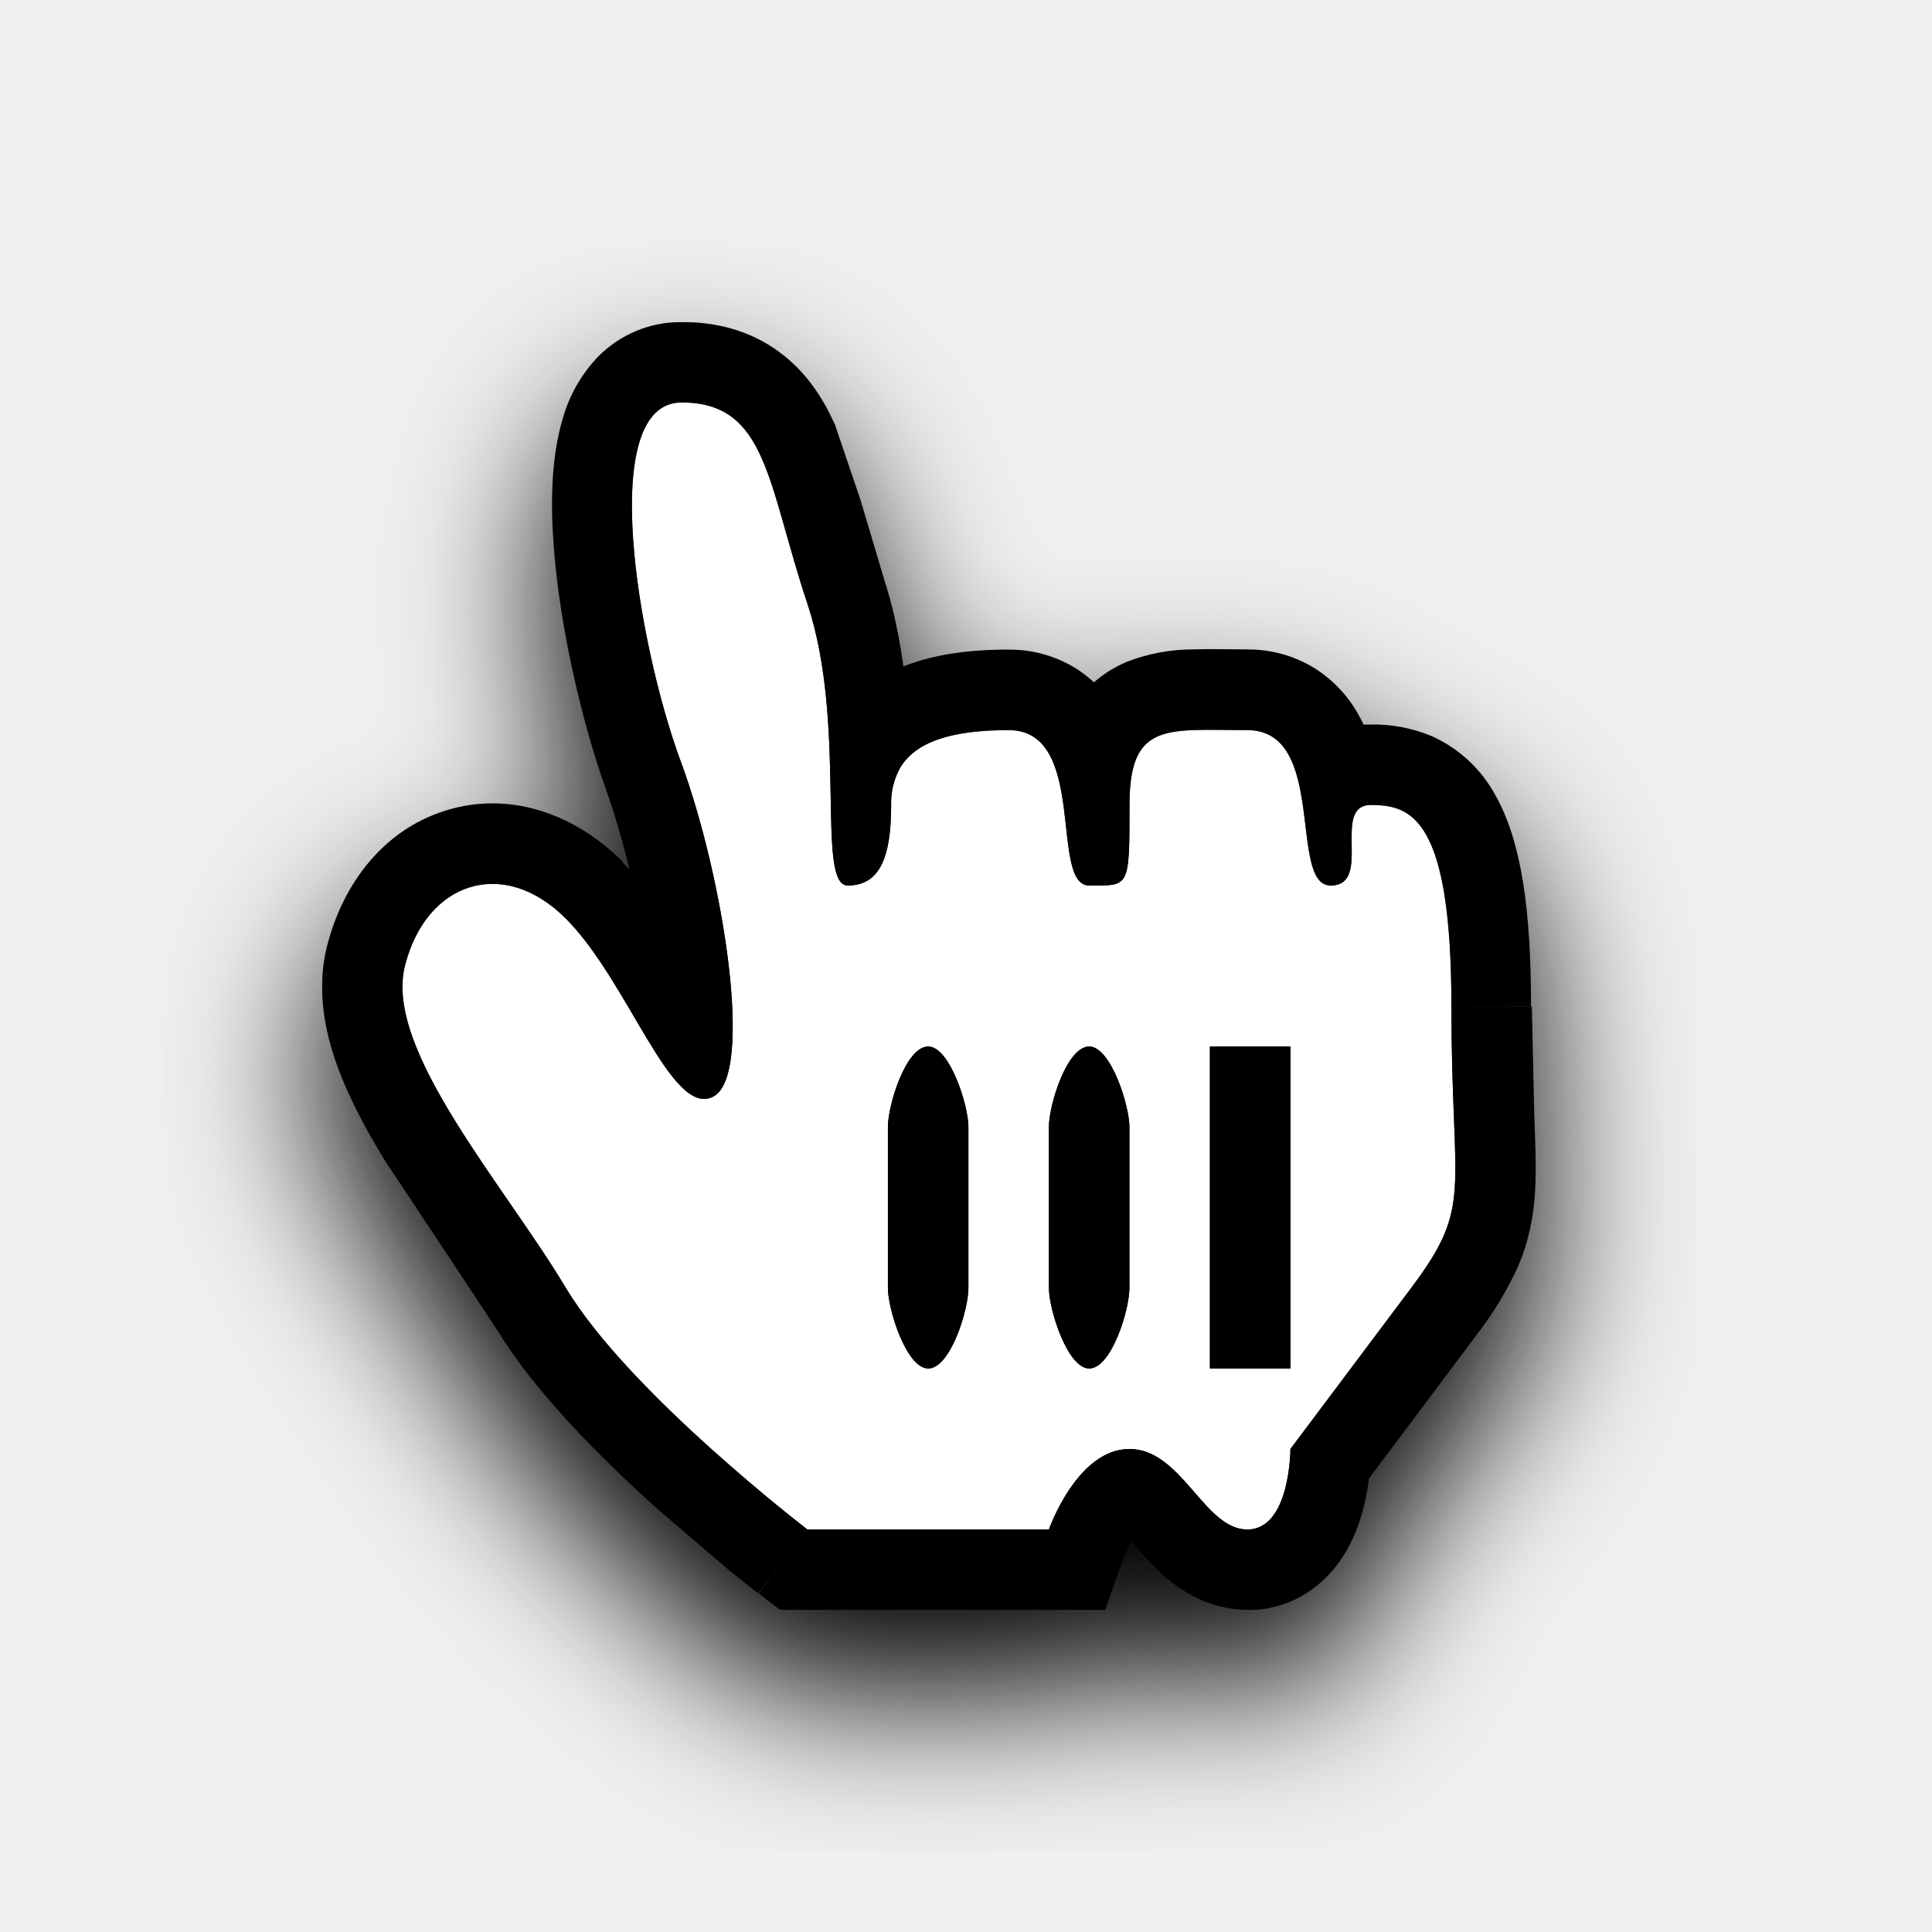
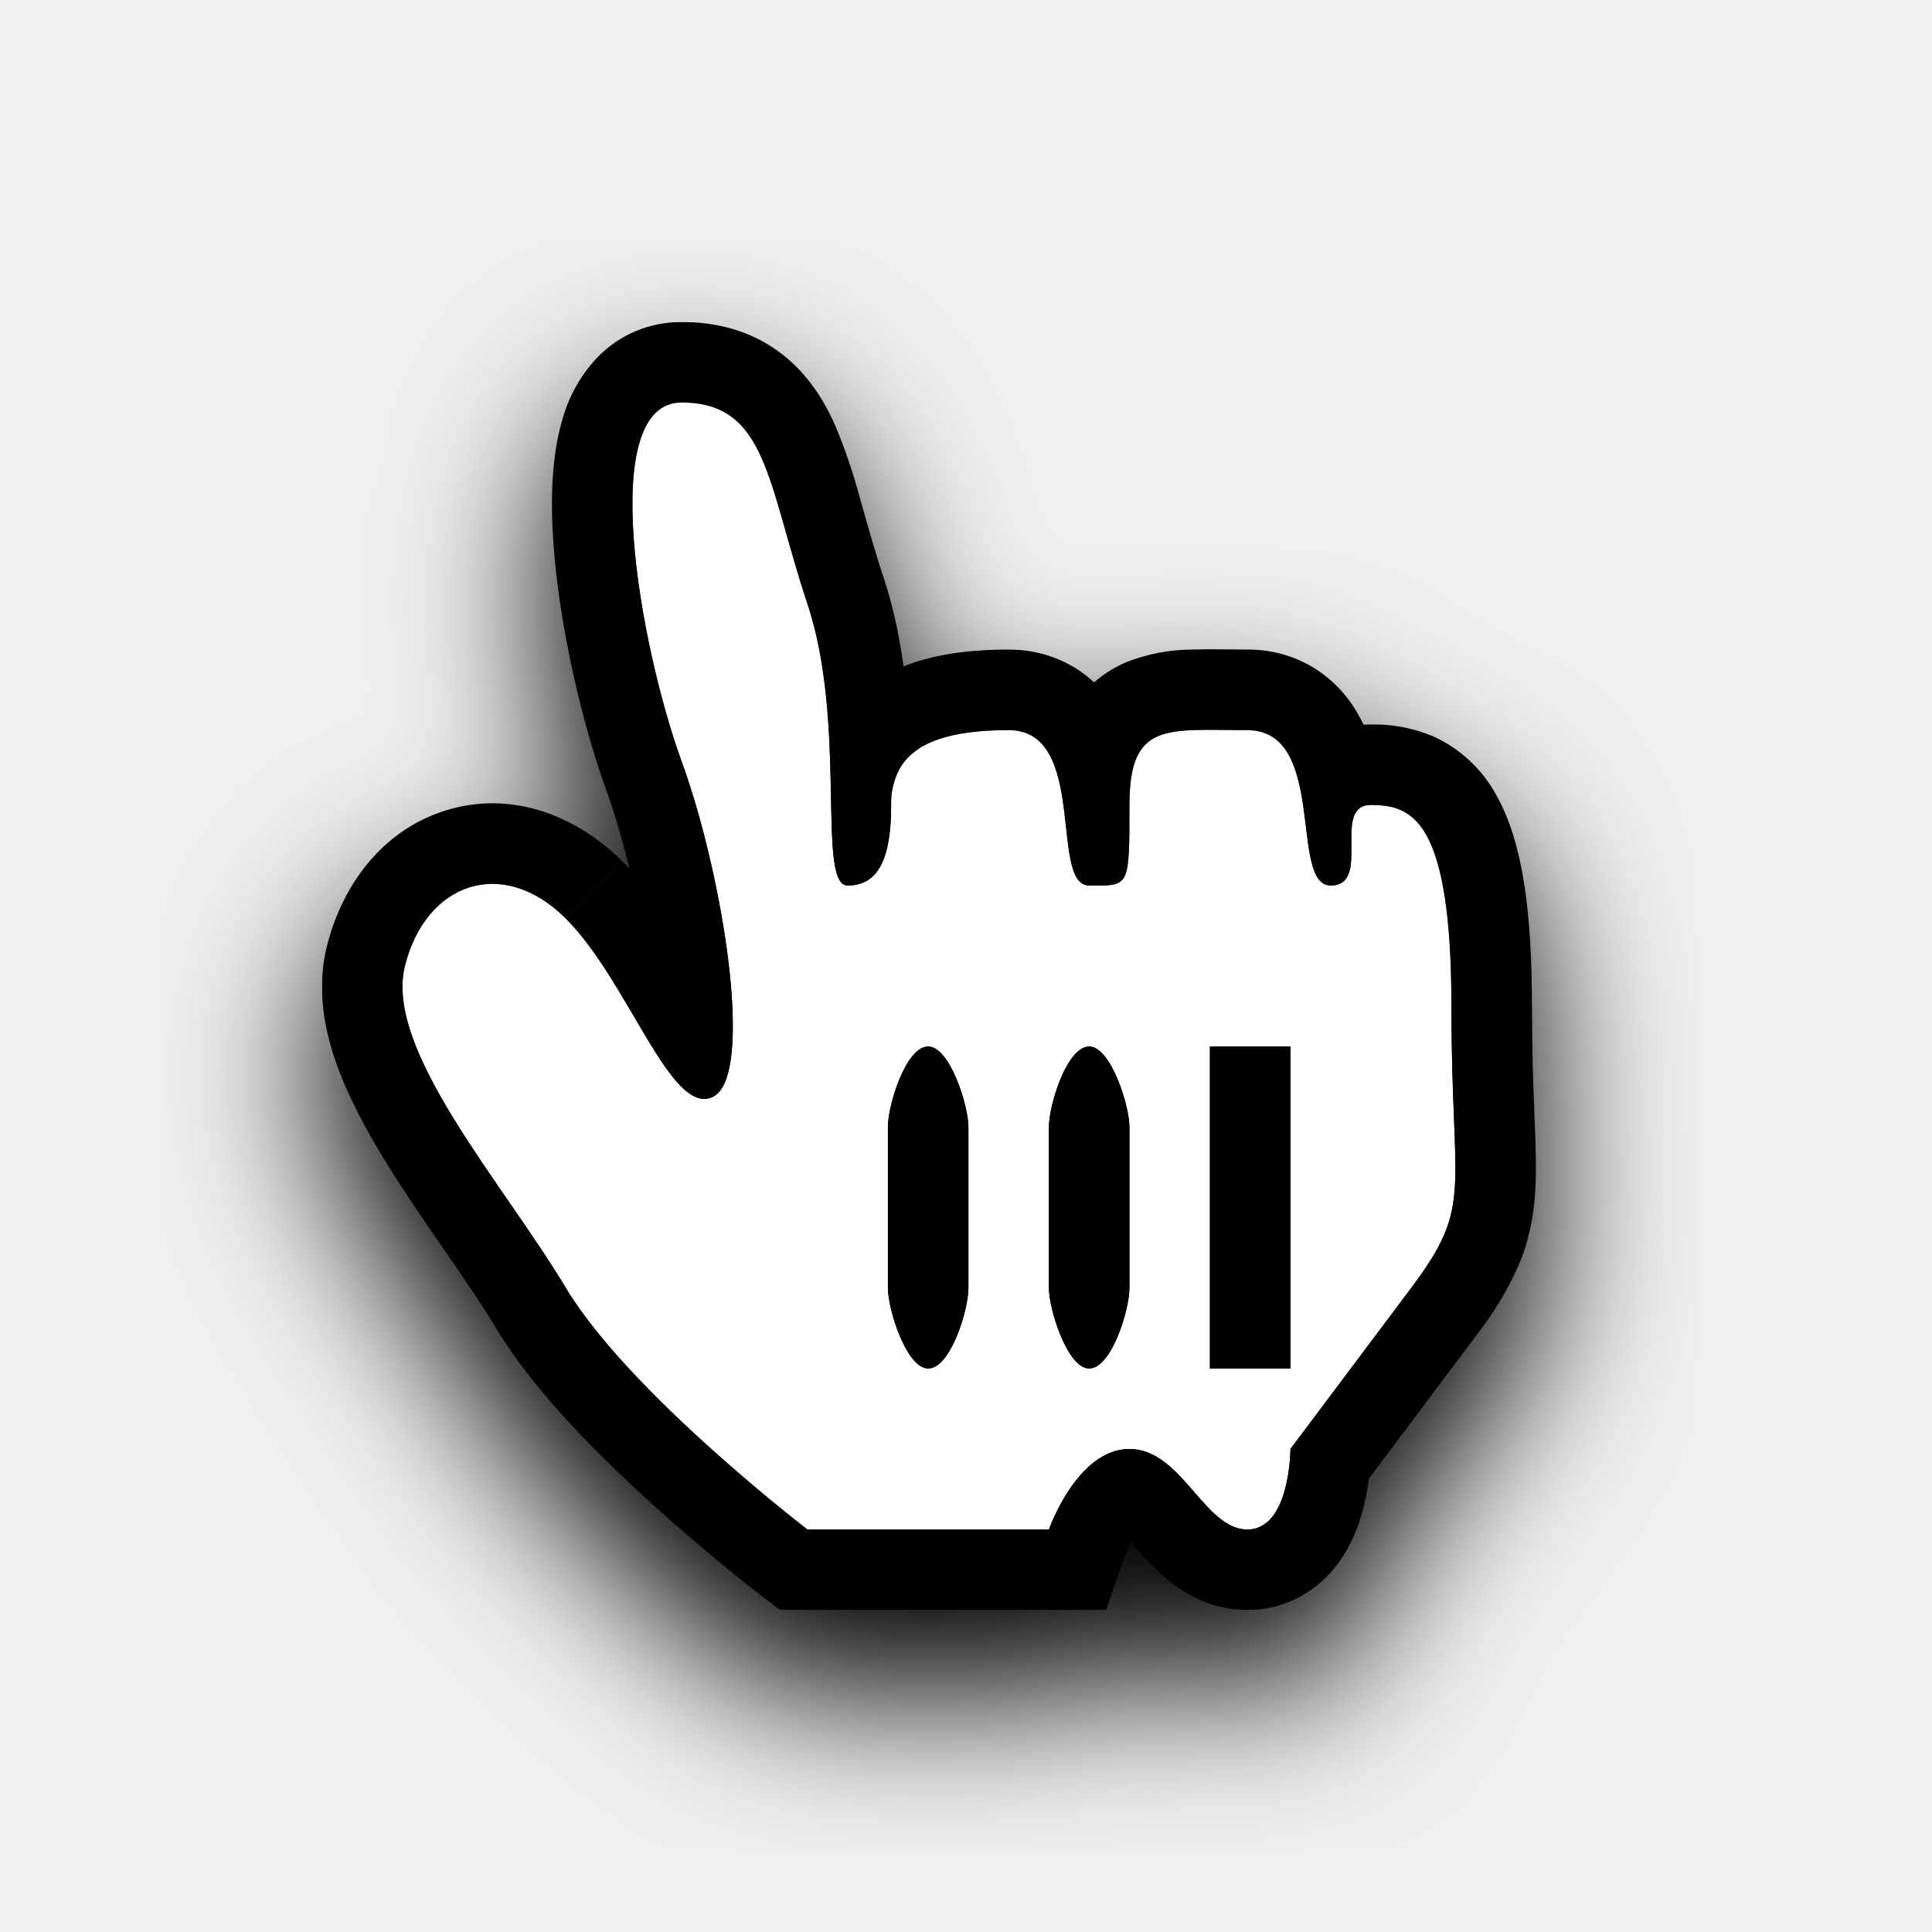
- <svg xmlns="http://www.w3.org/2000/svg" xmlns:xlink="http://www.w3.org/1999/xlink" width="24" height="24" fill="none">
-   <g filter="url(#B)">
+ <svg xmlns="http://www.w3.org/2000/svg" width="24" height="24" fill="none">
+   <g filter="url(#filter0_d)">
    <mask id="a" maskUnits="userSpaceOnUse" x="4" y="4" width="16" height="16" fill="#000">
      <path fill="#fff" d="M4 4h16v16H4z" />
-       <use xlink:href="#C" fill-rule="evenodd" />
+       <path fill-rule="evenodd" clip-rule="evenodd" d="M10.03 19s-2.219-1.699-3-3c-.78-1.301-2.26-2.959-2-4 .26-1.041 1.22-1.37 2-.588.781.78 1.307 2.472 1.828 2.212.52-.26.13-2.733-.39-4.164C7.946 8.028 7.403 5 8.467 5 9.53 5 9.53 6 10.03 7.5s.11 3.5.5 3.5.54-.35.54-1a.89.89 0 01.105-.45c.188-.332.633-.48 1.355-.48.992 0 .5 1.93 1 1.93s.5.041.5-1 .464-.93 1.464-.93S16.01 11 16.53 11s0-1 .5-1 1 .158 1 2.5.281 2.459-.5 3.5l-1.5 2s0 1-.536 1-.813-1-1.464-1c-.65 0-1 1-1 1h-3zm6-2v-4h-1v4h1zm-3-1c0 .27.232 1 .5 1 .277 0 .5-.725.5-1v-2c0-.27-.232-1-.5-1-.276 0-.5.725-.5 1v2zm-2 0c0 .27.232 1 .5 1 .277 0 .5-.725.5-1v-2c0-.27-.232-1-.5-1-.276 0-.5.725-.5 1v2z" />
    </mask>
-     <use xlink:href="#C" fill-rule="evenodd" fill="#fff" />
-     <path d="M10.03 19l-.608.794.27.206h.34v-1zm-3-3l-.857.515L7.03 16zm-2-4l.97.242L5.03 12zm2-.588l-.707.707.707-.707zm1.827 2.212L8.4 12.73l.447.894zm-.4-4.164l.94-.342-.94.342zm0-4.46V4v1zm2.063 6v1-1zm.54-1h-1 1zm.105-.45l-.87-.494.87.494zm1.356-.48v-1 1zm1 1.93v-1 1zm.5-1h-1 1zm1.464-.93v-1 1zM16.53 11v1-1zm.5-1V9v1zm1 2.5h-1 1zm-2 5.5l-.8-.6-.2.267V18h1zm-.536 1v-1 1zm-1.464-1v-1 1zm-1 1v1h.7l.234-.67-.944-.33zm3-2v1h1v-1h-1zm0-4h1v-1h-1v1zm-1 0v-1h-1v1h1zm0 4h-1v1h1v-1zm-5 2l.608-.794-.02-.015-.066-.052-.25-.2-.81-.694c-.65-.585-1.298-1.25-1.604-1.76l-1.715 1.03c.474.79 1.326 1.627 1.98 2.217l.885.758.275.22.077.06.02.016c.01.007.01.007.617-.787zm-2.142-3.514l-.713-1.08-.683-1.026a4.67 4.67 0 01-.426-.832c-.083-.235-.062-.316-.065-.304l-1.94-.485c-.133.532-.025 1.05.12 1.458.15.42.375.834.607 1.21l.74 1.114.644.975 1.715-1.03zM6 12.243c.068-.273.176-.278.13-.265-.016.005-.02-.001 0 .006a.51.51 0 01.193.135l1.414-1.414c-.588-.588-1.394-.886-2.198-.637-.785.243-1.287.922-1.48 1.7l1.94.485zm.323-.124c.277.277.512.726.862 1.306.143.236.338.55.57.782.12.12.31.28.576.374a1.24 1.24 0 00.972-.062L8.4 12.73a.76.76 0 01.58-.038c.134.047.193.113.178.098-.036-.036-.118-.146-.27-.397-.24-.396-.657-1.184-1.16-1.687L6.323 12.12zm2.982 2.4c.376-.188.553-.513.635-.718.087-.217.125-.444.144-.638a6.3 6.3 0 00-.039-1.298c-.106-.9-.35-1.952-.64-2.746l-1.88.683c.232.638.443 1.537.532 2.296.045.383.053.68.035.87-.01.097-.022.117-.01.1.006-.015.082-.205.327-.328l.894 1.79zm.102-5.4a10.426 10.426 0 01-.536-2.497c-.03-.43-.005-.7.034-.842.018-.062.017-.012-.058.062-.1.1-.245.16-.38.16V4c-.4 0-.76.154-1.032.425a1.825 1.825 0 00-.448.788c-.142.48-.147 1.048-.11 1.553.075 1.038.363 2.243.65 3.036l1.88-.683zM8.467 6c.1 0 .076.02.025-.018-.034-.025-.007-.025.055.114.065.145.127.344.216.656l.32 1.065 1.897-.632-.293-.982-.313-.923c-.133-.3-.337-.642-.686-.902C9.32 4.105 8.9 4 8.467 4v2zm.615 1.816c.195.585.226 1.31.24 2.016l.044.954c.016.13.05.347.15.557.11.227.417.656 1.015.656v-2c.5 0 .735.367.788.478.045.095.042.144.03.063-.018-.145-.02-.373-.03-.75-.013-.67-.037-1.693-.342-2.61l-1.897.632zM10.53 12a1.46 1.46 0 00.778-.216c.252-.157.42-.373.53-.585.198-.387.232-.835.232-1.198h-2c0 .128-.008.215-.017.27s-.016.055.002.018a.54.54 0 01.195-.203.55.55 0 01.28-.087v2zm1.54-2c0-.024.002-.028 0-.018s-.01.034-.025.062l-1.74-.988a1.891 1.891 0 00-.236.944h2zm-.025.044c-.054.095-.12.106-.062.085.076-.027.242-.06.548-.06v-2c-.74 0-1.738.13-2.225.986l1.74.988zm.486.025a.45.45 0 01-.232-.075.41.41 0 01-.136-.135s.03.07.062.306l.103.748c.028.127.087.356.235.57a1.17 1.17 0 00.969.516v-2a.83.83 0 01.678.35c.076.1.083.188.07.134-.028-.13-.028-.236-.073-.58-.033-.248-.096-.658-.3-1.02a1.6 1.6 0 00-.531-.573 1.557 1.557 0 00-.846-.24v2zm1 1.93c.056 0 .28.007.463-.025a1.23 1.23 0 00.461-.179c.184-.12.314-.278.4-.443.14-.27.16-.562.167-.703l.01-.65h-2l-.006.54-.004.055a.596.596 0 01.06-.167.826.826 0 01.282-.308.77.77 0 01.283-.115c.043-.008.064-.006.03-.005h-.146v2zm1.5-2c0-.095.005-.155.01-.19s.008-.027-.005.003-.046.09-.102.144-.114.09-.155.106-.054.016-.034.013.06-.007.13-.01l.26-.001.36.003v-2c-.2 0-.48-.007-.683 0a2.279 2.279 0 00-.816.155c-.355.15-.633.42-.794.793-.14.32-.17.67-.17.983h2zm.464.07a.44.44 0 01-.224-.072c-.086-.054-.125-.115-.134-.13s.004.004.02.066.03.14.045.243l.115.755c.03.13.096.36.253.575a1.18 1.18 0 00.961.493v-2a.82.82 0 01.655.328c.08.11.09.188.077.137-.03-.123-.03-.23-.08-.572-.035-.247-.103-.657-.31-1.018a1.598 1.598 0 00-.534-.568 1.566 1.566 0 00-.845-.238v2zM16.53 12a1.24 1.24 0 00.749-.242c.242-.18.363-.413.424-.59a1.61 1.61 0 00.08-.422l.005-.257v-.12c.001-.023.002.02-.02.09a.78.78 0 01-.738.542V9a1.22 1.22 0 00-.763.258c-.24.19-.352.427-.406.597a1.64 1.64 0 00-.07.409l-.003.246-.001.1c-.001.02-.001-.027.025-.102a.77.77 0 01.27-.363.76.76 0 01.448-.145v2zm.5-1c.086 0 .042.01-.034-.023-.104-.046-.15-.115-.15-.114.013.023.065.134.1.415a8.05 8.05 0 01.073 1.222h2c0-1.18-.115-2.04-.442-2.62a1.68 1.68 0 00-.79-.735 1.885 1.885 0 00-.77-.145v2zm0 1.5l.032 1.428.012.75a.73.73 0 01-.056.271c-.037.086-.11.214-.29.452l1.6 1.2a4.31 4.31 0 00.526-.86c.138-.32.196-.624.215-.94.017-.287.003-.612-.01-.95l-.03-1.35h-2zm-.3 2.9l-1.492 1.99c-.008.01-.008.01.792.61l.8.6 1.5-2-1.6-1.2zm-.7 2.6h-1l-.004.068a1.08 1.08 0 01-.028.174c-.017.063-.022.037.027-.024a.57.57 0 01.176-.142.63.63 0 01.293-.074v2c.497 0 .866-.25 1.09-.53.2-.248.296-.525.346-.712.054-.2.077-.386.09-.514l.01-.164v-.076c0-.005 0-.005-1-.005zm-.536 0c.2 0 .304.098.28.078a2.61 2.61 0 01-.214-.235 3.254 3.254 0 00-.504-.49 1.696 1.696 0 00-1.025-.354v2c-.115 0-.18-.05-.17-.042.028.02.076.068.2.198.084.096.25.296.436.453.2.168.54.39 1.007.39v-2zm-1.464-1c-.86 0-1.37.64-1.573.94-.124.183-.213.36-.272.487l-.07.162-.02.052-.01.024c-.002.005-.002.005.942.335l.944.33.03-.07a1.44 1.44 0 01.111-.201.652.652 0 01.06-.077l.02-.02c.006-.006-.056.04-.164.04v-2zm-1 1h-3v2h3v-2zm4-1v-4h-2v4h2zm-1-5h-1v2h1v-2zm-2 1v4h2v-4h-2zm1 5h1v-2h-1v2zm-3-2c0 .317.107.705.23.99.065.153.163.35.306.524.115.14.437.485.965.485v-2a.82.82 0 01.44.126.599.599 0 01.142.123c.025.03.015.027-.012-.037a1.194 1.194 0 01-.058-.178l-.012-.06c-.002-.015.001-.004.001.027h-2zm1.5 2c.52 0 .84-.33.965-.48a2.11 2.11 0 00.31-.53c.122-.292.224-.677.224-1h-2c0-.04.004-.028-.012.042a1.17 1.17 0 01-.056.175c-.026.06-.035.062-.007.028.015-.02.062-.072.146-.124s.237-.12.43-.12v2zm1.5-2v-2h-2v2h2zm0-2c0-.317-.107-.705-.23-.99a2.16 2.16 0 00-.306-.524c-.115-.14-.437-.485-.965-.485v2a.82.82 0 01-.44-.126.599.599 0 01-.142-.123c-.025-.03-.015-.027.012.037.023.054.044.12.058.178l.012.06c.002.015 0 .004 0-.027h2zm-1.5-2c-.52 0-.84.33-.965.48a2.11 2.11 0 00-.31.53c-.122.292-.224.677-.224 1h2c0 .04-.004.028.012-.042a1.17 1.17 0 01.056-.175c.026-.06.035-.062.007-.028-.015.02-.062.072-.146.124s-.237.12-.43.12v-2zm-1.5 2v2h2v-2h-2zm-2 2c0 .317.107.705.23.99.065.153.163.35.306.524.115.14.437.485.965.485v-2a.82.82 0 01.44.126.599.599 0 01.142.123c.025.03.015.027-.012-.037a1.194 1.194 0 01-.058-.178l-.012-.06c-.002-.015.001-.004.001.027h-2zm1.5 2c.52 0 .84-.33.965-.48a2.11 2.11 0 00.31-.53c.122-.292.224-.677.224-1h-2c0-.04.004-.028-.012.042a1.17 1.17 0 01-.056.175c-.026.06-.035.062-.007.028.015-.02.062-.072.146-.124s.237-.12.43-.12v2zm1.5-2v-2h-2v2h2zm0-2c0-.317-.107-.705-.23-.99a2.16 2.16 0 00-.306-.524c-.115-.14-.437-.485-.965-.485v2a.82.82 0 01-.44-.126.599.599 0 01-.142-.123c-.025-.03-.015-.027.012.037.023.054.044.12.058.178l.012.06c.002.015 0 .004 0-.027h2zm-1.5-2c-.52 0-.84.33-.965.48a2.11 2.11 0 00-.31.53c-.122.292-.224.677-.224 1h2c0 .04-.004.028.012-.042a1.17 1.17 0 01.056-.175c.026-.06.035-.062.007-.028-.015.02-.062.072-.146.124s-.237.12-.43.12v-2zm-1.5 2v2h2v-2h-2z" fill="#000" mask="url(#a)" />
+     <path fill-rule="evenodd" clip-rule="evenodd" d="M10.03 19s-2.219-1.699-3-3c-.78-1.301-2.26-2.959-2-4 .26-1.041 1.22-1.37 2-.588.781.78 1.307 2.472 1.828 2.212.52-.26.13-2.733-.39-4.164C7.946 8.028 7.403 5 8.467 5 9.53 5 9.53 6 10.03 7.5s.11 3.5.5 3.5.54-.35.54-1a.89.89 0 01.105-.45c.188-.332.633-.48 1.355-.48.992 0 .5 1.93 1 1.93s.5.041.5-1 .464-.93 1.464-.93S16.01 11 16.53 11s0-1 .5-1 1 .158 1 2.5.281 2.459-.5 3.5l-1.5 2s0 1-.536 1-.813-1-1.464-1c-.65 0-1 1-1 1h-3zm6-2v-4h-1v4h1zm-3-1c0 .27.232 1 .5 1 .277 0 .5-.725.5-1v-2c0-.27-.232-1-.5-1-.276 0-.5.725-.5 1v2zm-2 0c0 .27.232 1 .5 1 .277 0 .5-.725.5-1v-2c0-.27-.232-1-.5-1-.276 0-.5.725-.5 1v2z" fill="#fff" />
+     <path d="M10.03 19l-.608.794.27.206h.338v-1zm-3-3l-.857.515L7.03 16zm-2-4l.97.242L5.03 12zm2-.588l-.707.707.707-.707zm1.828 2.212l-.448-.895.448.895zm-.39-4.164l.939-.342-.94.342zm0-4.46V4v1zm2.062 6v1-1zm.54-1h-1 1zm.105-.45l-.87-.494.87.494zm1.355-.48v-1 1zm1 1.93v-1 1zm.5-1h-1 1zm1.464-.93v-1 1zM16.53 11v1-1zm.5-1V9v1zm1 2.5h-1 1zm-2 5.5l-.8-.6-.2.267V18h1zm-.536 1v-1 1zm-1.464-1v-1 1zm-1 1v1h.71l.234-.67-.944-.33zm3-2v1h1v-1h-1zm0-4h1v-1h-1v1zm-1 0v-1h-1v1h1zm0 4h-1v1h1v-1zm-5 2l.608-.794-.004-.003a2.352 2.352 0 01-.082-.064 22.17 22.17 0 01-1.06-.894c-.65-.585-1.298-1.249-1.604-1.76l-1.715 1.03c.474.79 1.326 1.627 1.981 2.216a24.195 24.195 0 001.238 1.04l.022.016.006.005.001.001h.001L10.03 19zm-2.142-3.514a21.133 21.133 0 00-.713-1.081c-.248-.36-.482-.7-.683-1.026a4.658 4.658 0 01-.426-.832c-.084-.235-.063-.316-.066-.305l-1.94-.485c-.133.532-.025 1.05.12 1.459.15.419.376.833.608 1.21.234.38.5.765.74 1.114.249.36.469.681.645.975l1.715-1.03zM6 12.242c.069-.272.176-.278.131-.264-.016.005-.021 0 0 .005a.51.51 0 01.192.136l1.414-1.414c-.588-.588-1.394-.887-2.198-.638-.785.243-1.287.922-1.479 1.69l1.94.486zm.323-.123c.277.277.512.725.862 1.305.143.237.338.55.571.782.12.12.311.282.577.374.304.106.65.099.972-.062L8.41 12.73a.758.758 0 01.58-.038c.134.047.193.114.178.098-.036-.036-.118-.146-.27-.397-.239-.396-.657-1.184-1.16-1.687L6.323 12.12zm2.982 2.4a1.35 1.35 0 00.635-.719c.087-.217.126-.444.145-.638.038-.393.013-.851-.04-1.298-.105-.9-.35-1.952-.638-2.746l-1.88.684c.232.637.443 1.537.533 2.296.045.383.053.68.034.87-.01.096-.022.116-.01.09a.656.656 0 01.326-.329l.895 1.79zm.102-5.401a10.421 10.421 0 01-.536-2.497c-.032-.431-.006-.71.033-.842.019-.062.017-.012-.058.062-.1.1-.245.159-.379.159V4c-.4 0-.76.154-1.032.425a1.832 1.832 0 00-.449.787c-.142.48-.147 1.048-.11 1.553.075 1.038.363 2.244.651 3.037l1.88-.684zM8.467 6c.1 0 .076.02.025-.018-.034-.026-.007-.026.055.113.064.145.127.345.216.656.083.292.185.664.319 1.065l1.897-.632c-.116-.349-.202-.664-.293-.982a7.053 7.053 0 00-.313-.922c-.133-.299-.337-.642-.686-.902C9.321 4.105 8.899 4 8.467 4v2zm.615 1.816c.195.585.226 1.311.24 2.016.006.312.01.678.043.955.016.13.05.347.15.557.11.227.418.656 1.015.656v-2c.5 0 .735.367.789.478.045.095.041.145.031.063-.018-.145-.021-.372-.029-.748-.013-.67-.037-1.694-.342-2.61l-1.897.633zM10.53 12c.252 0 .525-.058.778-.216a1.48 1.48 0 00.53-.586c.197-.387.232-.835.232-1.198h-2c0 .128-.008.215-.017.271-.01.06-.016.055.003.019a.538.538 0 01.194-.203.545.545 0 01.28-.087v2zm1.54-2c0-.024.002-.028 0-.018a.243.243 0 01-.026.062l-1.739-.988a1.892 1.892 0 00-.235.944h2zm-.026.044c-.054.095-.12.106-.062.085.076-.026.242-.06.548-.06v-2c-.74 0-1.738.13-2.225.987l1.74.988zm.486.025a.45.45 0 01-.232-.075.411.411 0 01-.136-.135s.03.071.061.306c.018.139.052.515.103.748.028.127.087.356.235.571.181.264.51.516.97.516v-2a.83.83 0 01.677.35c.076.11.083.188.071.134-.028-.13-.028-.236-.073-.58-.033-.247-.096-.658-.299-1.02a1.599 1.599 0 00-.53-.574 1.554 1.554 0 00-.847-.24v2zm1 1.931c.056 0 .28.007.463-.025a1.173 1.173 0 00.861-.622c.142-.271.16-.562.167-.703.01-.177.01-.402.01-.65h-2c0 .273-.001.432-.007.54-.003.052-.006.065-.004.055a.592.592 0 01.061-.167.827.827 0 01.564-.423c.043-.007.064-.006.031-.005h-.146v2zm1.5-2c0-.095.006-.155.01-.19.006-.033.009-.027-.004.004a.507.507 0 01-.257.25c-.037.016-.054.017-.034.014.02-.004.06-.008.13-.01s.153-.002.26-.001l.359.002v-2c-.201 0-.48-.007-.683 0a2.259 2.259 0 00-.816.155 1.488 1.488 0 00-.794.793c-.14.321-.17.67-.17.983h2zm.464.07a.44.44 0 01-.224-.072.402.402 0 01-.134-.131c-.006-.011.004.004.02.066.016.06.031.14.046.243.02.142.058.517.115.756.031.13.096.36.253.575.19.26.519.493.96.493v-2a.82.82 0 01.655.328c.08.108.089.188.077.137-.03-.123-.031-.23-.08-.572-.035-.246-.103-.657-.31-1.018a1.606 1.606 0 00-.533-.568 1.565 1.565 0 00-.845-.238v2zM16.53 12c.23 0 .503-.058.75-.242a1.22 1.22 0 00.423-.59 1.58 1.58 0 00.08-.421c.007-.101.005-.2.005-.257v-.121c.002-.024.002.018-.02.089a.778.778 0 01-.262.37.78.78 0 01-.476.172V9a1.22 1.22 0 00-.763.258c-.24.19-.352.427-.406.597a1.64 1.64 0 00-.07.41 3.589 3.589 0 00-.003.245v.11c-.002.02-.002-.027.024-.101a.774.774 0 01.27-.363.761.761 0 01.448-.156v2zm.5-1c.086 0 .042.01-.034-.023-.104-.046-.15-.115-.15-.114.014.024.066.134.11.415.044.275.074.667.074 1.222h2c0-1.18-.115-2.041-.441-2.62a1.68 1.68 0 00-.79-.735A1.884 1.884 0 0017.03 9v2zm0 1.5c0 .607.019 1.07.033 1.428.015.375.022.585.012.75a.732.732 0 01-.056.27c-.037.086-.11.214-.289.452l1.6 1.2a4.2 4.2 0 00.526-.861c.138-.321.196-.624.215-.94.018-.288.004-.612-.01-.95-.014-.354-.03-.784-.03-1.349h-2zm-.3 2.9a25005.864 25005.864 0 00-1.375 1.834l-.092.123-.024.032-.007.008-.001.002v.001l.8.6.8.6.001-.003.007-.008.024-.032.092-.123A1583.335 1583.335 0 0118.33 16.6l-1.6-1.2zm-.7 2.6h-1v-.006s0-.001 0 0a.684.684 0 01-.004.073 1.08 1.08 0 01-.029.174c-.017.063-.021.037.028-.024a.63.63 0 01.469-.217v2c.497 0 .865-.251 1.09-.53.199-.248.295-.524.345-.711a3.074 3.074 0 00.101-.747V18h-1zm-.536 0c.199 0 .304.098.28.078a2.61 2.61 0 01-.215-.234 3.286 3.286 0 00-.503-.49A1.702 1.702 0 0014.03 17v2c-.115 0-.18-.05-.17-.042.029.021.077.068.19.198.084.097.25.297.437.453.2.168.54.391 1.007.391v-2zm-1.464-1c-.86 0-1.37.641-1.573.94a3.446 3.446 0 00-.36.7l-.007.018a.958.958 0 01-.003.01v.001l.943.331.944.33v.003l-.002.003s0 .001 0 0l.004-.01a1.381 1.381 0 01.198-.344.309.309 0 01.028-.027c-.001 0-.063.045-.172.045v-2zm-1 1h-3v2h3v-2zm4-1v-4h-2v4h2zm-1-5h-1v2h1v-2zm-2 1v4h2v-4h-2zm1 5h1v-2h-1v2zm-3-2c0 .317.108.705.229.991.064.153.163.349.306.524.116.141.437.485.965.485v-2a.82.82 0 01.44.126.603.603 0 01.143.122c.025.03.014.027-.012-.036a1.216 1.216 0 01-.071-.24c-.002-.014 0-.003 0 .028h-2zm1.5 2c.52 0 .841-.33.965-.48.147-.177.246-.376.31-.53.123-.291.225-.677.225-.99h-2c0-.04.005-.028-.012.042a1.17 1.17 0 01-.056.174c-.026.062-.035.062-.007.029a.607.607 0 01.146-.125.813.813 0 01.43-.12v2zm1.5-2v-2h-2v2h2zm0-2c0-.317-.107-.705-.228-.991a2.16 2.16 0 00-.307-.524c-.115-.141-.436-.485-.965-.485v2a.82.82 0 01-.44-.126.606.606 0 01-.142-.122c-.025-.03-.015-.027.012.036a1.204 1.204 0 01.07.24c.003.014 0 .003 0-.028h2zm-1.5-2c-.52 0-.84.33-.964.48a2.122 2.122 0 00-.311.53c-.123.291-.225.677-.225.99h2c0 .04-.004.028.013-.042a1.17 1.17 0 01.056-.174c.026-.062.034-.062.007-.029a.607.607 0 01-.146.125.813.813 0 01-.43.12v-2zm-1.5 2v2h2v-2h-2zm-2 2c0 .317.108.705.229.991.064.153.163.349.306.524.116.141.437.485.965.485v-2a.82.82 0 01.44.126.603.603 0 01.143.122c.025.03.014.027-.012-.036a1.216 1.216 0 01-.071-.24c-.002-.014 0-.003 0 .028h-2zm1.5 2c.52 0 .841-.33.965-.48.147-.177.246-.376.31-.53.123-.291.225-.677.225-.99h-2c0-.04.005-.028-.012.042a1.17 1.17 0 01-.056.174c-.026.062-.035.062-.007.029a.607.607 0 01.146-.125.813.813 0 01.43-.12v2zm1.5-2v-2h-2v2h2zm0-2c0-.317-.107-.705-.228-.991a2.16 2.16 0 00-.307-.524c-.115-.141-.436-.485-.965-.485v2a.82.82 0 01-.44-.126.606.606 0 01-.142-.122c-.025-.03-.015-.027.012.036a1.204 1.204 0 01.07.24c.003.014 0 .003 0-.028h2zm-1.5-2c-.52 0-.84.33-.964.48a2.122 2.122 0 00-.311.53c-.123.291-.225.677-.225.99h2c0 .04-.004.028.013-.042a1.17 1.17 0 01.056-.174c.026-.062.034-.062.007-.029a.607.607 0 01-.146.125.813.813 0 01-.43.12v-2zm-1.5 2v2h2v-2h-2z" fill="#000" mask="url(#a)" />
  </g>
  <defs>
-     <filter id="B" x="2" y="3" width="19.079" height="20" filterUnits="userSpaceOnUse" color-interpolation-filters="sRGB">
-       <feFlood flood-opacity="0" result="A" />
+     <filter id="filter0_d" x="2" y="3" width="19.079" height="20" filterUnits="userSpaceOnUse" color-interpolation-filters="sRGB">
+       <feFlood flood-opacity="0" result="BackgroundImageFix" />
      <feColorMatrix in="SourceAlpha" values="0 0 0 0 0 0 0 0 0 0 0 0 0 0 0 0 0 0 127 0" />
      <feOffset dy="1" />
      <feGaussianBlur stdDeviation="1" />
      <feColorMatrix values="0 0 0 0 0 0 0 0 0 0 0 0 0 0 0 0 0 0 1 0" />
-       <feBlend in2="A" />
-       <feBlend in="SourceGraphic" />
+       <feBlend in2="BackgroundImageFix" result="effect1_dropShadow" />
+       <feBlend in="SourceGraphic" in2="effect1_dropShadow" result="shape" />
    </filter>
-     <path id="C" d="M10.03 19s-2.22-1.7-3-3-2.26-2.96-2-4 1.22-1.37 2-.588 1.307 2.472 1.827 2.212.13-2.733-.4-4.164S7.404 5 8.467 5 9.53 6 10.03 7.5s.1 3.5.5 3.5.54-.35.54-1a.9.9 0 01.105-.45c.19-.332.634-.48 1.356-.48.99 0 .5 1.93 1 1.93s.5.04.5-1 .464-.93 1.464-.93S16 11 16.53 11s0-1 .5-1 1 .158 1 2.5.28 2.46-.5 3.5l-1.5 2s0 1-.536 1-.813-1-1.464-1-1 1-1 1h-3zm6-2v-4h-1v4h1zm-3-1c0 .27.232 1 .5 1 .276 0 .5-.725.5-1v-2c0-.27-.232-1-.5-1-.276 0-.5.725-.5 1v2zm-2 0c0 .27.232 1 .5 1 .276 0 .5-.725.5-1v-2c0-.27-.232-1-.5-1-.276 0-.5.725-.5 1v2z" />
  </defs>
</svg>
